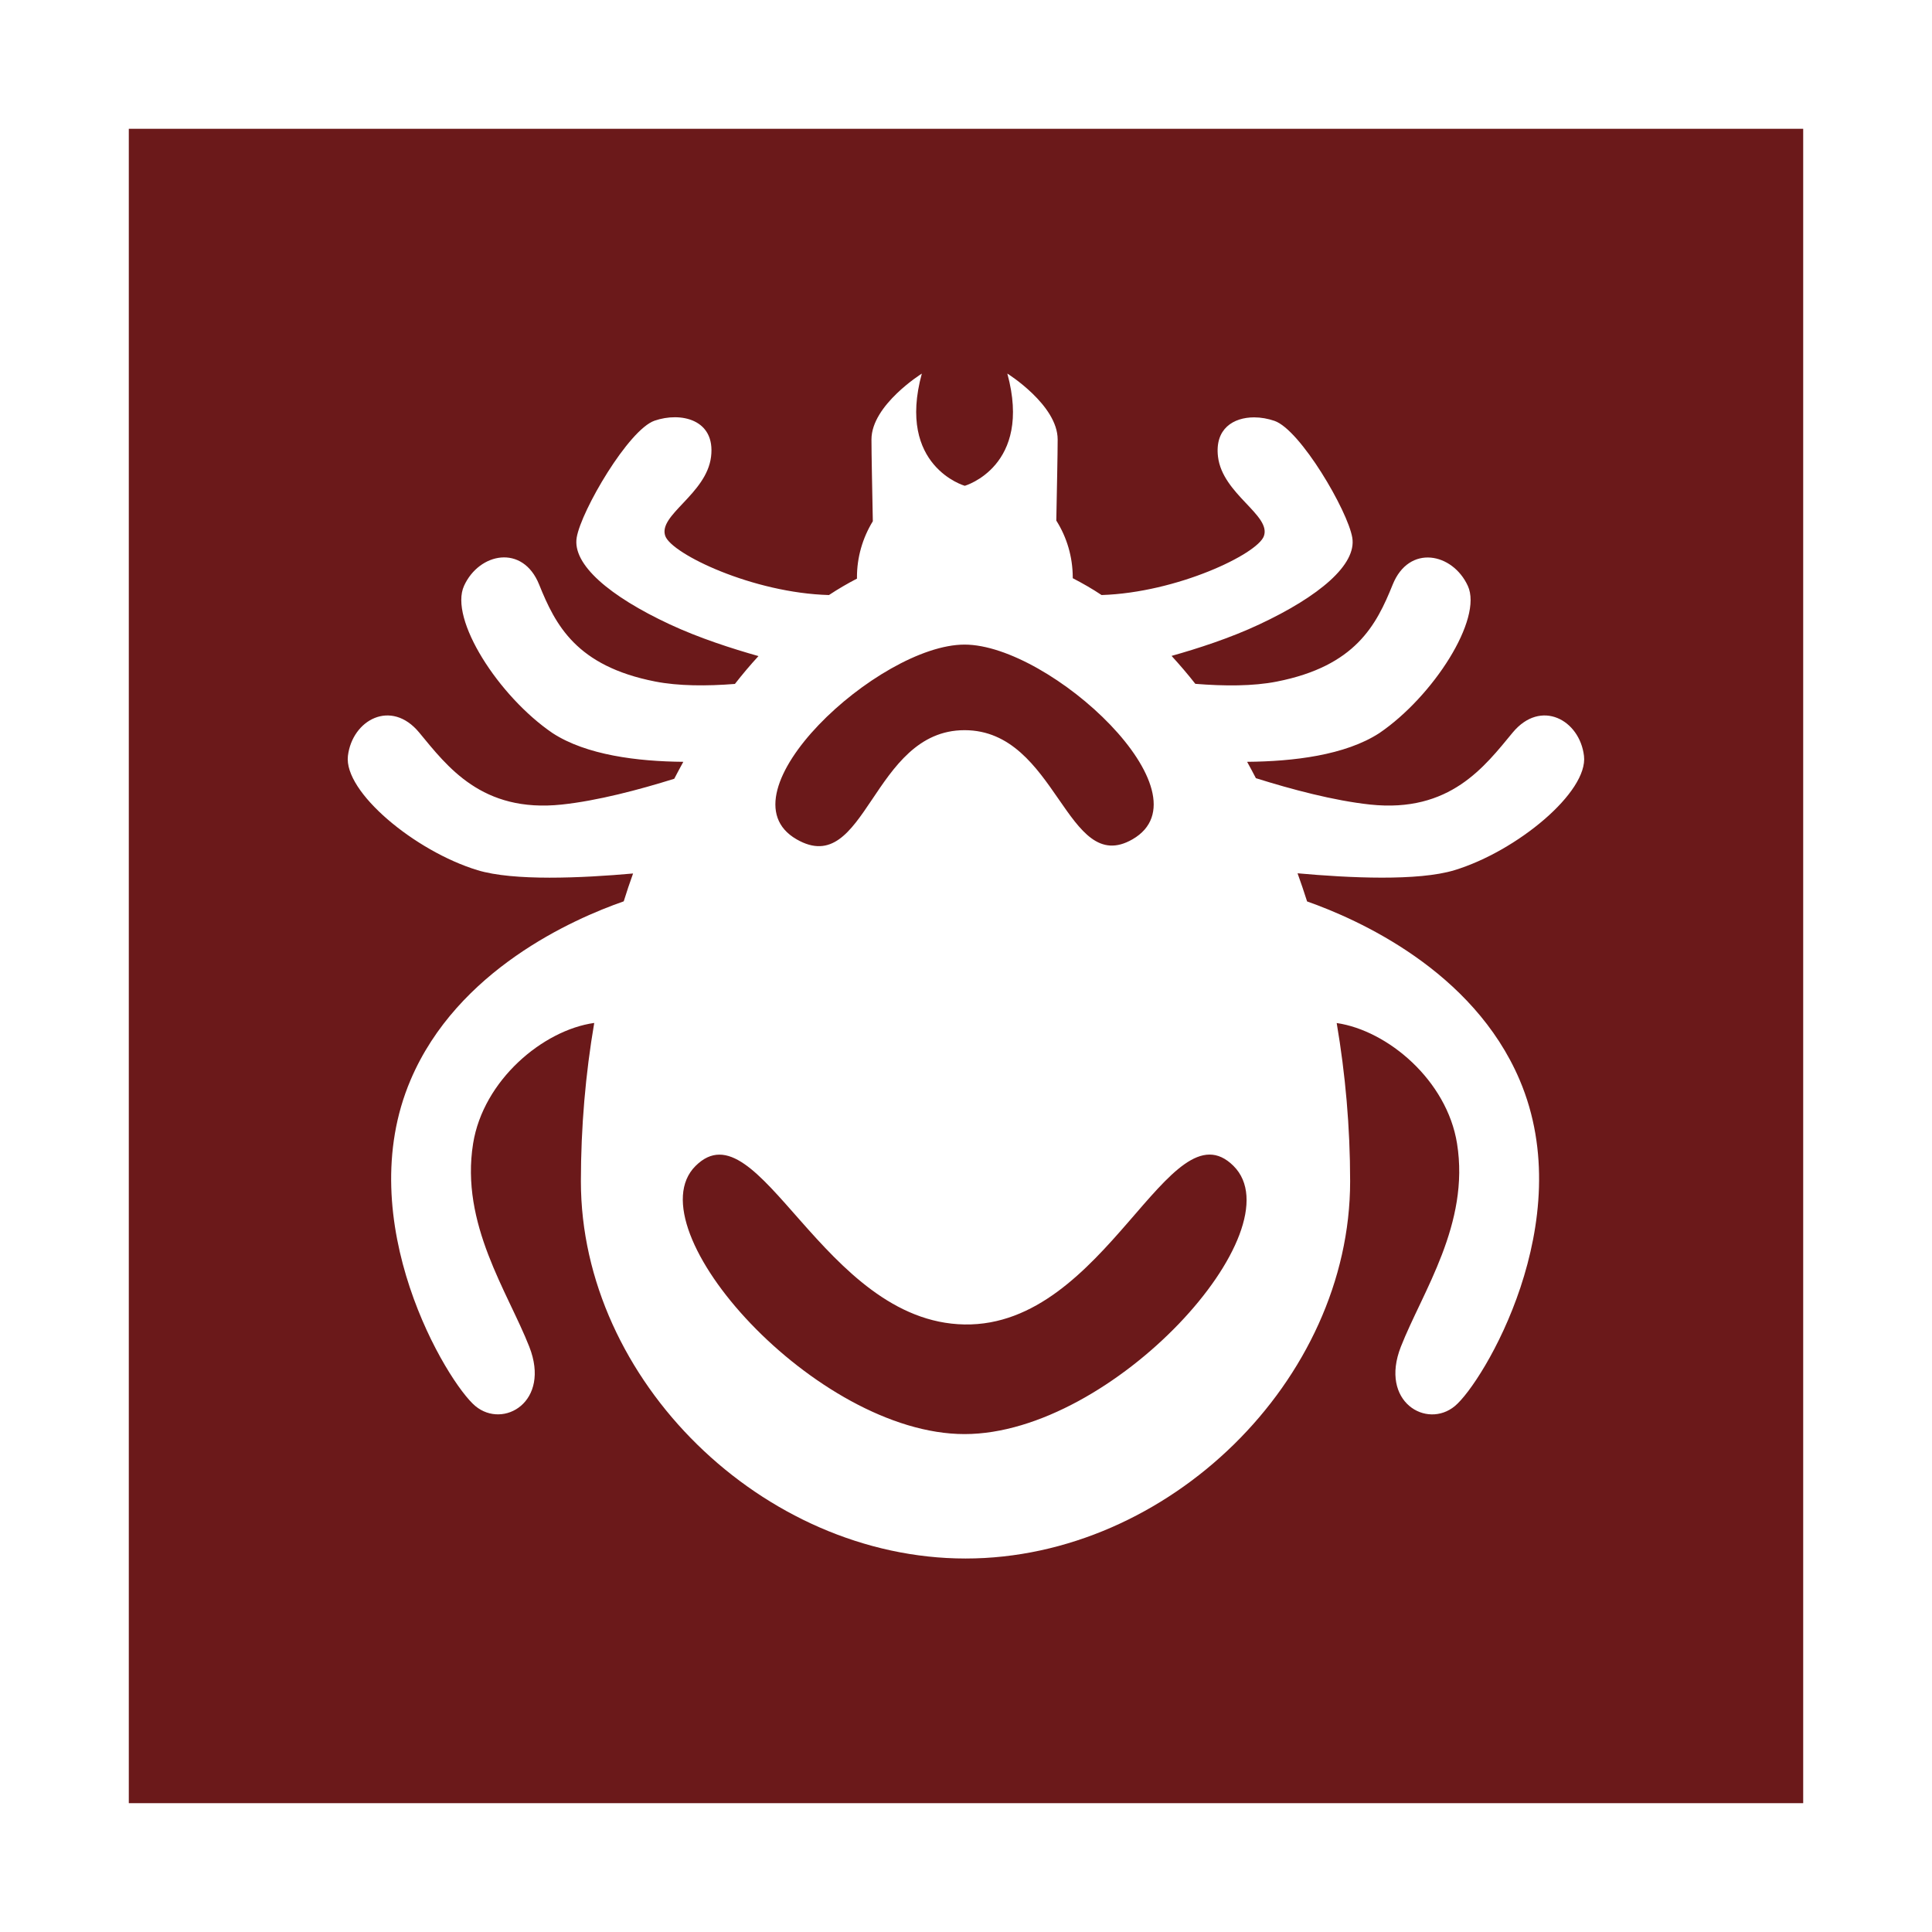
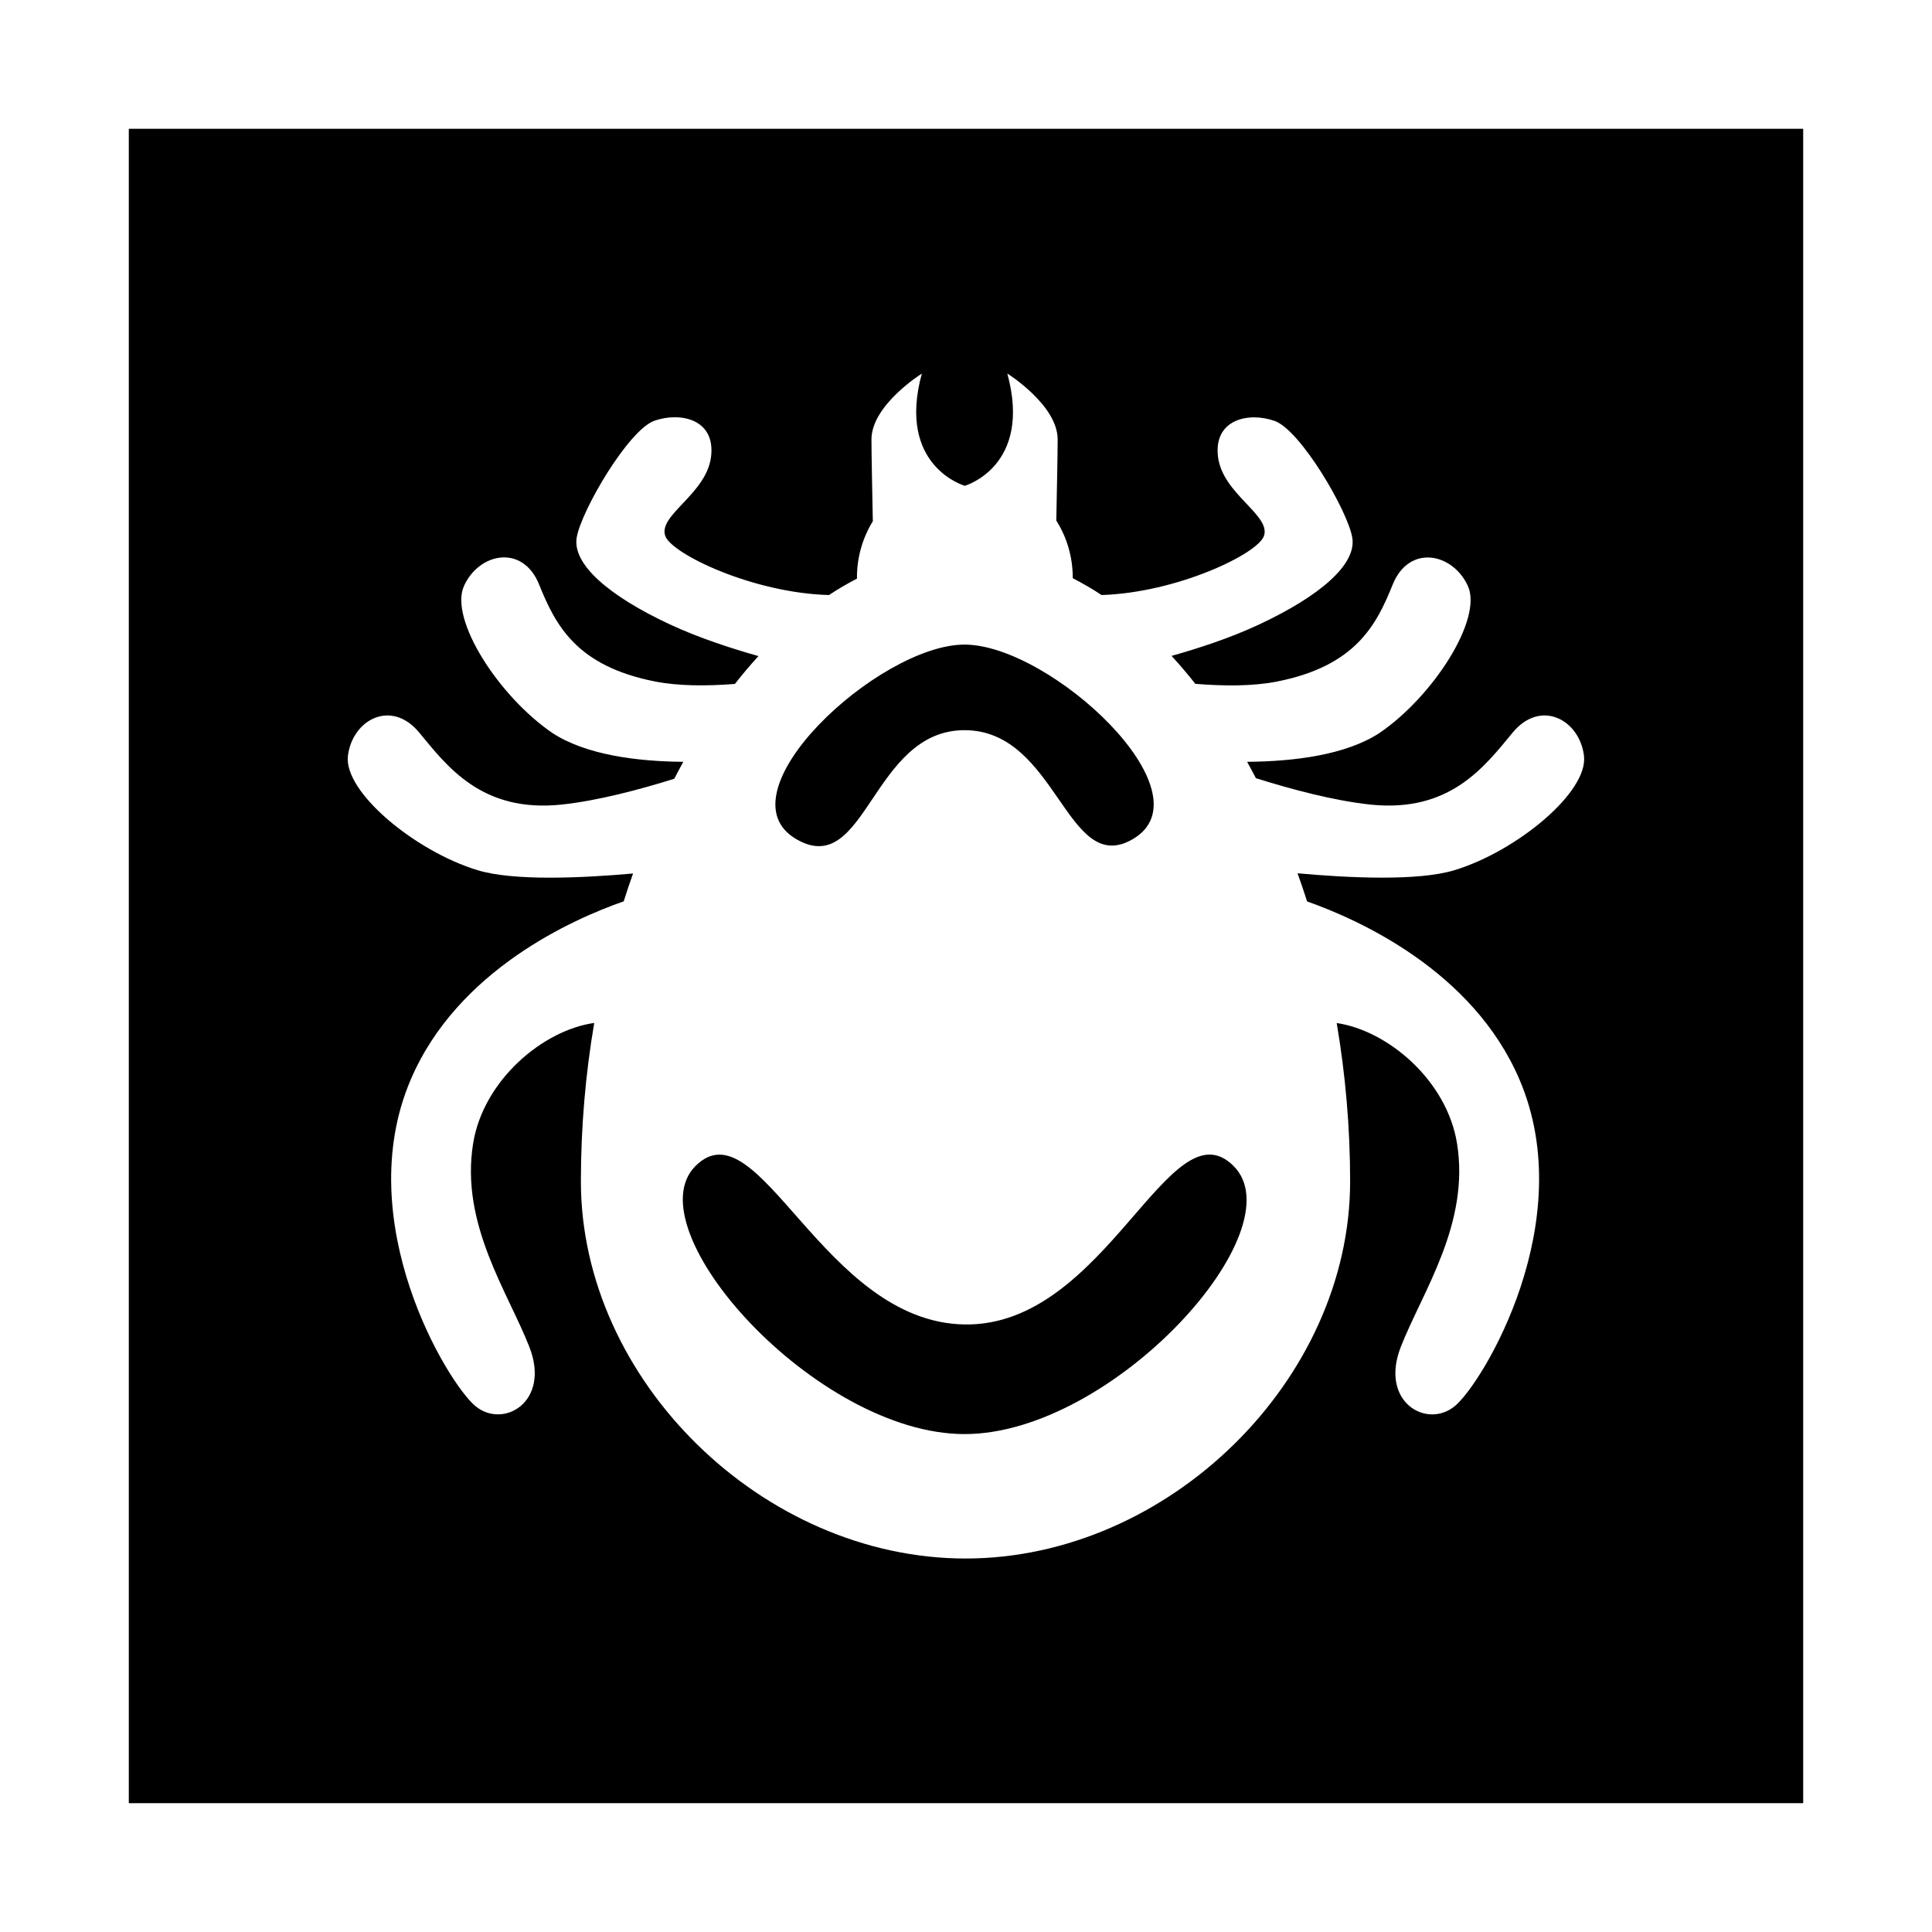
- <svg xmlns="http://www.w3.org/2000/svg" width="75" height="75" viewBox="0 0 19.844 19.844" version="1.1" id="svg15374">
+ <svg xmlns="http://www.w3.org/2000/svg" id="svg15374" version="1.1" viewBox="0 0 19.844 19.844" height="75" width="75">
  <defs id="defs15368" />
-   <g id="layer1" transform="translate(0,-277.1562)">
-     <rect style="display:inline;opacity:1;fill:#ffffff;fill-opacity:1;stroke:none;stroke-width:0.206;stroke-opacity:1" id="rect4518-85-9-8-1-0-7" width="19.844" height="19.844" x="1.7763568e-15" y="277.156" />
-     <rect style="display:inline;opacity:1;fill:#6b191a;fill-opacity:1;stroke:none;stroke-width:0.178;stroke-opacity:1" id="rect4518-8-4-5-38-2-5-0" width="17.198" height="17.198" x="1.323" y="278.479" />
-     <path style="display:inline;opacity:1;fill:#ffffff;fill-opacity:1;stroke:none;stroke-width:0.267;stroke-miterlimit:4;stroke-dasharray:none;stroke-opacity:1" d="m 9.469,280.993 c 0,0 -0.518,0.323 -0.518,0.677 0,0.16 0.008,0.51 0.014,0.84 -0.106,0.173 -0.163,0.372 -0.163,0.575 1.28e-4,0.005 2.44e-4,0.01 4.76e-4,0.014 -0.098,0.051 -0.193,0.106 -0.288,0.169 -0.78,-0.021 -1.613,-0.421 -1.681,-0.606 -0.078,-0.215 0.423,-0.43 0.47,-0.815 0.047,-0.385 -0.313,-0.462 -0.58,-0.37 -0.267,0.092 -0.753,0.923 -0.8,1.2 -0.047,0.277 0.338,0.604 0.956,0.892 0.302,0.141 0.642,0.25 0.911,0.326 -0.083,0.09 -0.164,0.186 -0.242,0.286 -0.29,0.023 -0.581,0.022 -0.82,-0.025 -0.809,-0.159 -1.023,-0.579 -1.191,-0.996 -0.168,-0.417 -0.616,-0.327 -0.771,0.013 -0.156,0.34 0.355,1.136 0.909,1.513 0.347,0.226 0.873,0.291 1.343,0.295 -0.032,0.057 -0.062,0.115 -0.093,0.174 -0.362,0.113 -0.788,0.226 -1.156,0.265 -0.821,0.087 -1.176,-0.392 -1.464,-0.74 -0.288,-0.348 -0.687,-0.13 -0.732,0.24 -0.044,0.37 0.688,0.978 1.331,1.174 0.371,0.113 1.069,0.081 1.598,0.034 -0.034,0.094 -0.066,0.189 -0.096,0.286 -0.516,0.18 -1.708,0.704 -2.189,1.834 -0.621,1.457 0.377,3.11 0.665,3.35 0.288,0.239 0.776,-0.043 0.554,-0.609 -0.222,-0.566 -0.71,-1.261 -0.577,-2.088 0.105,-0.65 0.717,-1.164 1.244,-1.238 -0.089,0.522 -0.137,1.068 -0.137,1.627 0,2.042 1.868,3.874 3.951,3.874 2.082,0 3.95,-1.832 3.95,-3.874 0,-0.558 -0.049,-1.103 -0.138,-1.626 0.525,0.077 1.132,0.589 1.236,1.237 0.133,0.827 -0.355,1.522 -0.577,2.088 -0.222,0.566 0.266,0.849 0.555,0.609 0.288,-0.239 1.286,-1.893 0.665,-3.35 -0.479,-1.125 -1.664,-1.65 -2.183,-1.833 -0.031,-0.098 -0.064,-0.194 -0.098,-0.289 0.53,0.048 1.238,0.082 1.612,-0.032 0.643,-0.196 1.375,-0.804 1.33,-1.174 -0.044,-0.37 -0.443,-0.588 -0.732,-0.24 -0.288,0.348 -0.643,0.827 -1.464,0.74 -0.373,-0.04 -0.808,-0.156 -1.174,-0.271 -0.03,-0.057 -0.059,-0.113 -0.09,-0.168 0.474,-0.004 1.007,-0.067 1.358,-0.295 0.553,-0.376 1.065,-1.173 0.909,-1.512 -0.156,-0.34 -0.604,-0.43 -0.772,-0.013 -0.168,0.417 -0.382,0.837 -1.191,0.996 -0.243,0.048 -0.54,0.047 -0.836,0.023 -0.079,-0.101 -0.161,-0.196 -0.244,-0.287 0.267,-0.075 0.602,-0.183 0.9,-0.323 0.618,-0.289 1.003,-0.615 0.956,-0.892 -0.047,-0.277 -0.533,-1.107 -0.799,-1.199 -0.067,-0.023 -0.139,-0.036 -0.209,-0.036 -0.212,0 -0.406,0.116 -0.371,0.405 0.047,0.385 0.549,0.6 0.471,0.815 -0.067,0.184 -0.891,0.58 -1.667,0.605 -0.097,-0.065 -0.196,-0.121 -0.296,-0.173 1.7e-5,-0.004 1.7e-5,-0.008 0,-0.011 -9.53e-4,-0.206 -0.059,-0.407 -0.169,-0.581 0.006,-0.328 0.014,-0.675 0.014,-0.833 0,-0.354 -0.517,-0.677 -0.517,-0.677 0.26,0.953 -0.437,1.153 -0.437,1.153 0,0 -0.702,-0.2 -0.441,-1.153 z m 0.438,2.784 c 0.882,-2e-5 2.537,1.532 1.725,2 -0.678,0.39 -0.773,-1.121 -1.725,-1.121 -0.953,0 -1.01,1.533 -1.725,1.121 -0.812,-0.467 0.843,-2 1.725,-2 z m 0,6.983 c 1.455,0.024 2.107,-2.282 2.763,-1.628 0.657,0.655 -1.237,2.754 -2.763,2.754 -1.526,0 -3.41,-2.109 -2.763,-2.754 0.647,-0.645 1.308,1.604 2.763,1.628 z" id="path11244" />
+   <g transform="translate(0,-277.1562)" id="layer1">
+     <rect y="277.156" x="1.7763568e-15" height="19.844" width="19.844" id="rect4518-85-9-8-1-0-7" style="display:inline;opacity:1;fill:#ffffff;fill-opacity:1;stroke:none;stroke-width:0.206;stroke-opacity:1" />
+     <rect y="278.479" x="1.323" height="17.198" width="17.198" id="rect4518-8-4-5-38-2-5-0" style="display:inline;opacity:1;fill:#000000;fill-opacity:1;stroke:none;stroke-width:0.178;stroke-opacity:1" />
+     <path id="path11244" d="m 9.469,280.993 c 0,0 -0.518,0.323 -0.518,0.677 0,0.16 0.008,0.51 0.014,0.84 -0.106,0.173 -0.163,0.372 -0.163,0.575 1.28e-4,0.005 2.44e-4,0.01 4.76e-4,0.014 -0.098,0.051 -0.193,0.106 -0.288,0.169 -0.78,-0.021 -1.613,-0.421 -1.681,-0.606 -0.078,-0.215 0.423,-0.43 0.47,-0.815 0.047,-0.385 -0.313,-0.462 -0.58,-0.37 -0.267,0.092 -0.753,0.923 -0.8,1.2 -0.047,0.277 0.338,0.604 0.956,0.892 0.302,0.141 0.642,0.25 0.911,0.326 -0.083,0.09 -0.164,0.186 -0.242,0.286 -0.29,0.023 -0.581,0.022 -0.82,-0.025 -0.809,-0.159 -1.023,-0.579 -1.191,-0.996 -0.168,-0.417 -0.616,-0.327 -0.771,0.013 -0.156,0.34 0.355,1.136 0.909,1.513 0.347,0.226 0.873,0.291 1.343,0.295 -0.032,0.057 -0.062,0.115 -0.093,0.174 -0.362,0.113 -0.788,0.226 -1.156,0.265 -0.821,0.087 -1.176,-0.392 -1.464,-0.74 -0.288,-0.348 -0.687,-0.13 -0.732,0.24 -0.044,0.37 0.688,0.978 1.331,1.174 0.371,0.113 1.069,0.081 1.598,0.034 -0.034,0.094 -0.066,0.189 -0.096,0.286 -0.516,0.18 -1.708,0.704 -2.189,1.834 -0.621,1.457 0.377,3.11 0.665,3.35 0.288,0.239 0.776,-0.043 0.554,-0.609 -0.222,-0.566 -0.71,-1.261 -0.577,-2.088 0.105,-0.65 0.717,-1.164 1.244,-1.238 -0.089,0.522 -0.137,1.068 -0.137,1.627 0,2.042 1.868,3.874 3.951,3.874 2.082,0 3.95,-1.832 3.95,-3.874 0,-0.558 -0.049,-1.103 -0.138,-1.626 0.525,0.077 1.132,0.589 1.236,1.237 0.133,0.827 -0.355,1.522 -0.577,2.088 -0.222,0.566 0.266,0.849 0.555,0.609 0.288,-0.239 1.286,-1.893 0.665,-3.35 -0.479,-1.125 -1.664,-1.65 -2.183,-1.833 -0.031,-0.098 -0.064,-0.194 -0.098,-0.289 0.53,0.048 1.238,0.082 1.612,-0.032 0.643,-0.196 1.375,-0.804 1.33,-1.174 -0.044,-0.37 -0.443,-0.588 -0.732,-0.24 -0.288,0.348 -0.643,0.827 -1.464,0.74 -0.373,-0.04 -0.808,-0.156 -1.174,-0.271 -0.03,-0.057 -0.059,-0.113 -0.09,-0.168 0.474,-0.004 1.007,-0.067 1.358,-0.295 0.553,-0.376 1.065,-1.173 0.909,-1.512 -0.156,-0.34 -0.604,-0.43 -0.772,-0.013 -0.168,0.417 -0.382,0.837 -1.191,0.996 -0.243,0.048 -0.54,0.047 -0.836,0.023 -0.079,-0.101 -0.161,-0.196 -0.244,-0.287 0.267,-0.075 0.602,-0.183 0.9,-0.323 0.618,-0.289 1.003,-0.615 0.956,-0.892 -0.047,-0.277 -0.533,-1.107 -0.799,-1.199 -0.067,-0.023 -0.139,-0.036 -0.209,-0.036 -0.212,0 -0.406,0.116 -0.371,0.405 0.047,0.385 0.549,0.6 0.471,0.815 -0.067,0.184 -0.891,0.58 -1.667,0.605 -0.097,-0.065 -0.196,-0.121 -0.296,-0.173 1.7e-5,-0.004 1.7e-5,-0.008 0,-0.011 -9.53e-4,-0.206 -0.059,-0.407 -0.169,-0.581 0.006,-0.328 0.014,-0.675 0.014,-0.833 0,-0.354 -0.517,-0.677 -0.517,-0.677 0.26,0.953 -0.437,1.153 -0.437,1.153 0,0 -0.702,-0.2 -0.441,-1.153 z m 0.438,2.784 c 0.882,-2e-5 2.537,1.532 1.725,2 -0.678,0.39 -0.773,-1.121 -1.725,-1.121 -0.953,0 -1.01,1.533 -1.725,1.121 -0.812,-0.467 0.843,-2 1.725,-2 z m 0,6.983 c 1.455,0.024 2.107,-2.282 2.763,-1.628 0.657,0.655 -1.237,2.754 -2.763,2.754 -1.526,0 -3.41,-2.109 -2.763,-2.754 0.647,-0.645 1.308,1.604 2.763,1.628 z" style="display:inline;opacity:1;fill:#ffffff;fill-opacity:1;stroke:none;stroke-width:0.267;stroke-miterlimit:4;stroke-dasharray:none;stroke-opacity:1" />
  </g>
</svg>
